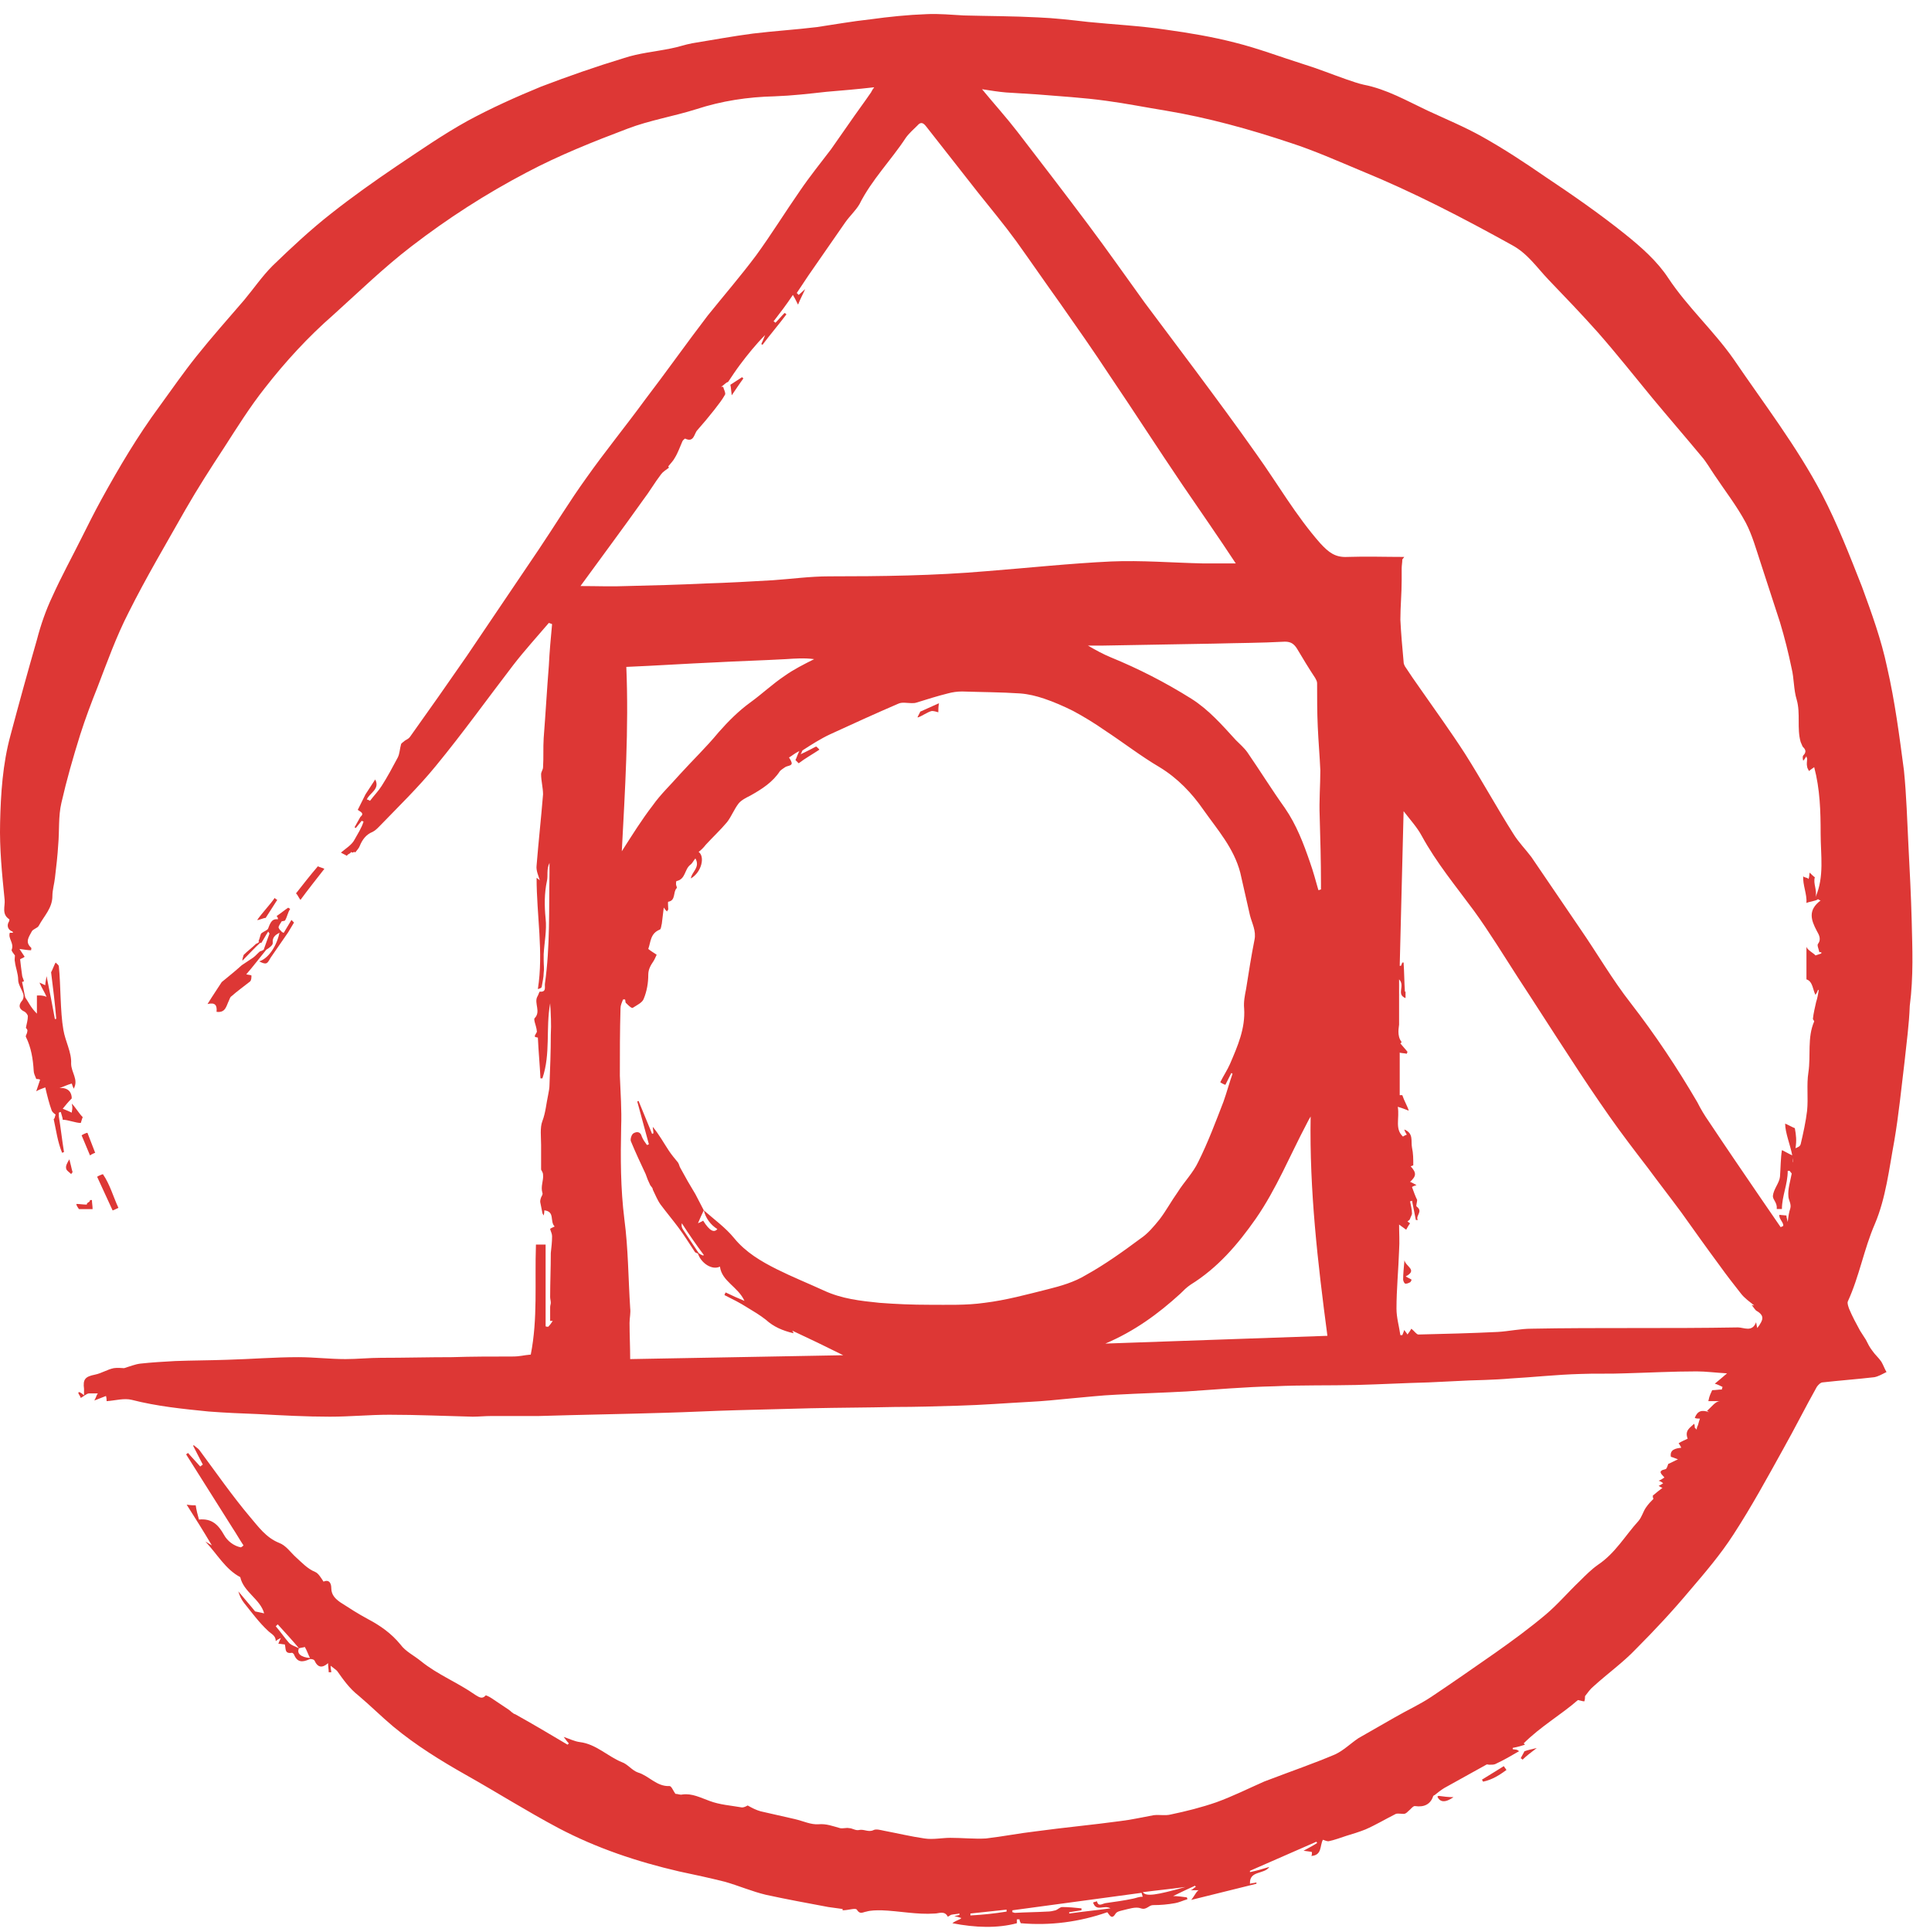
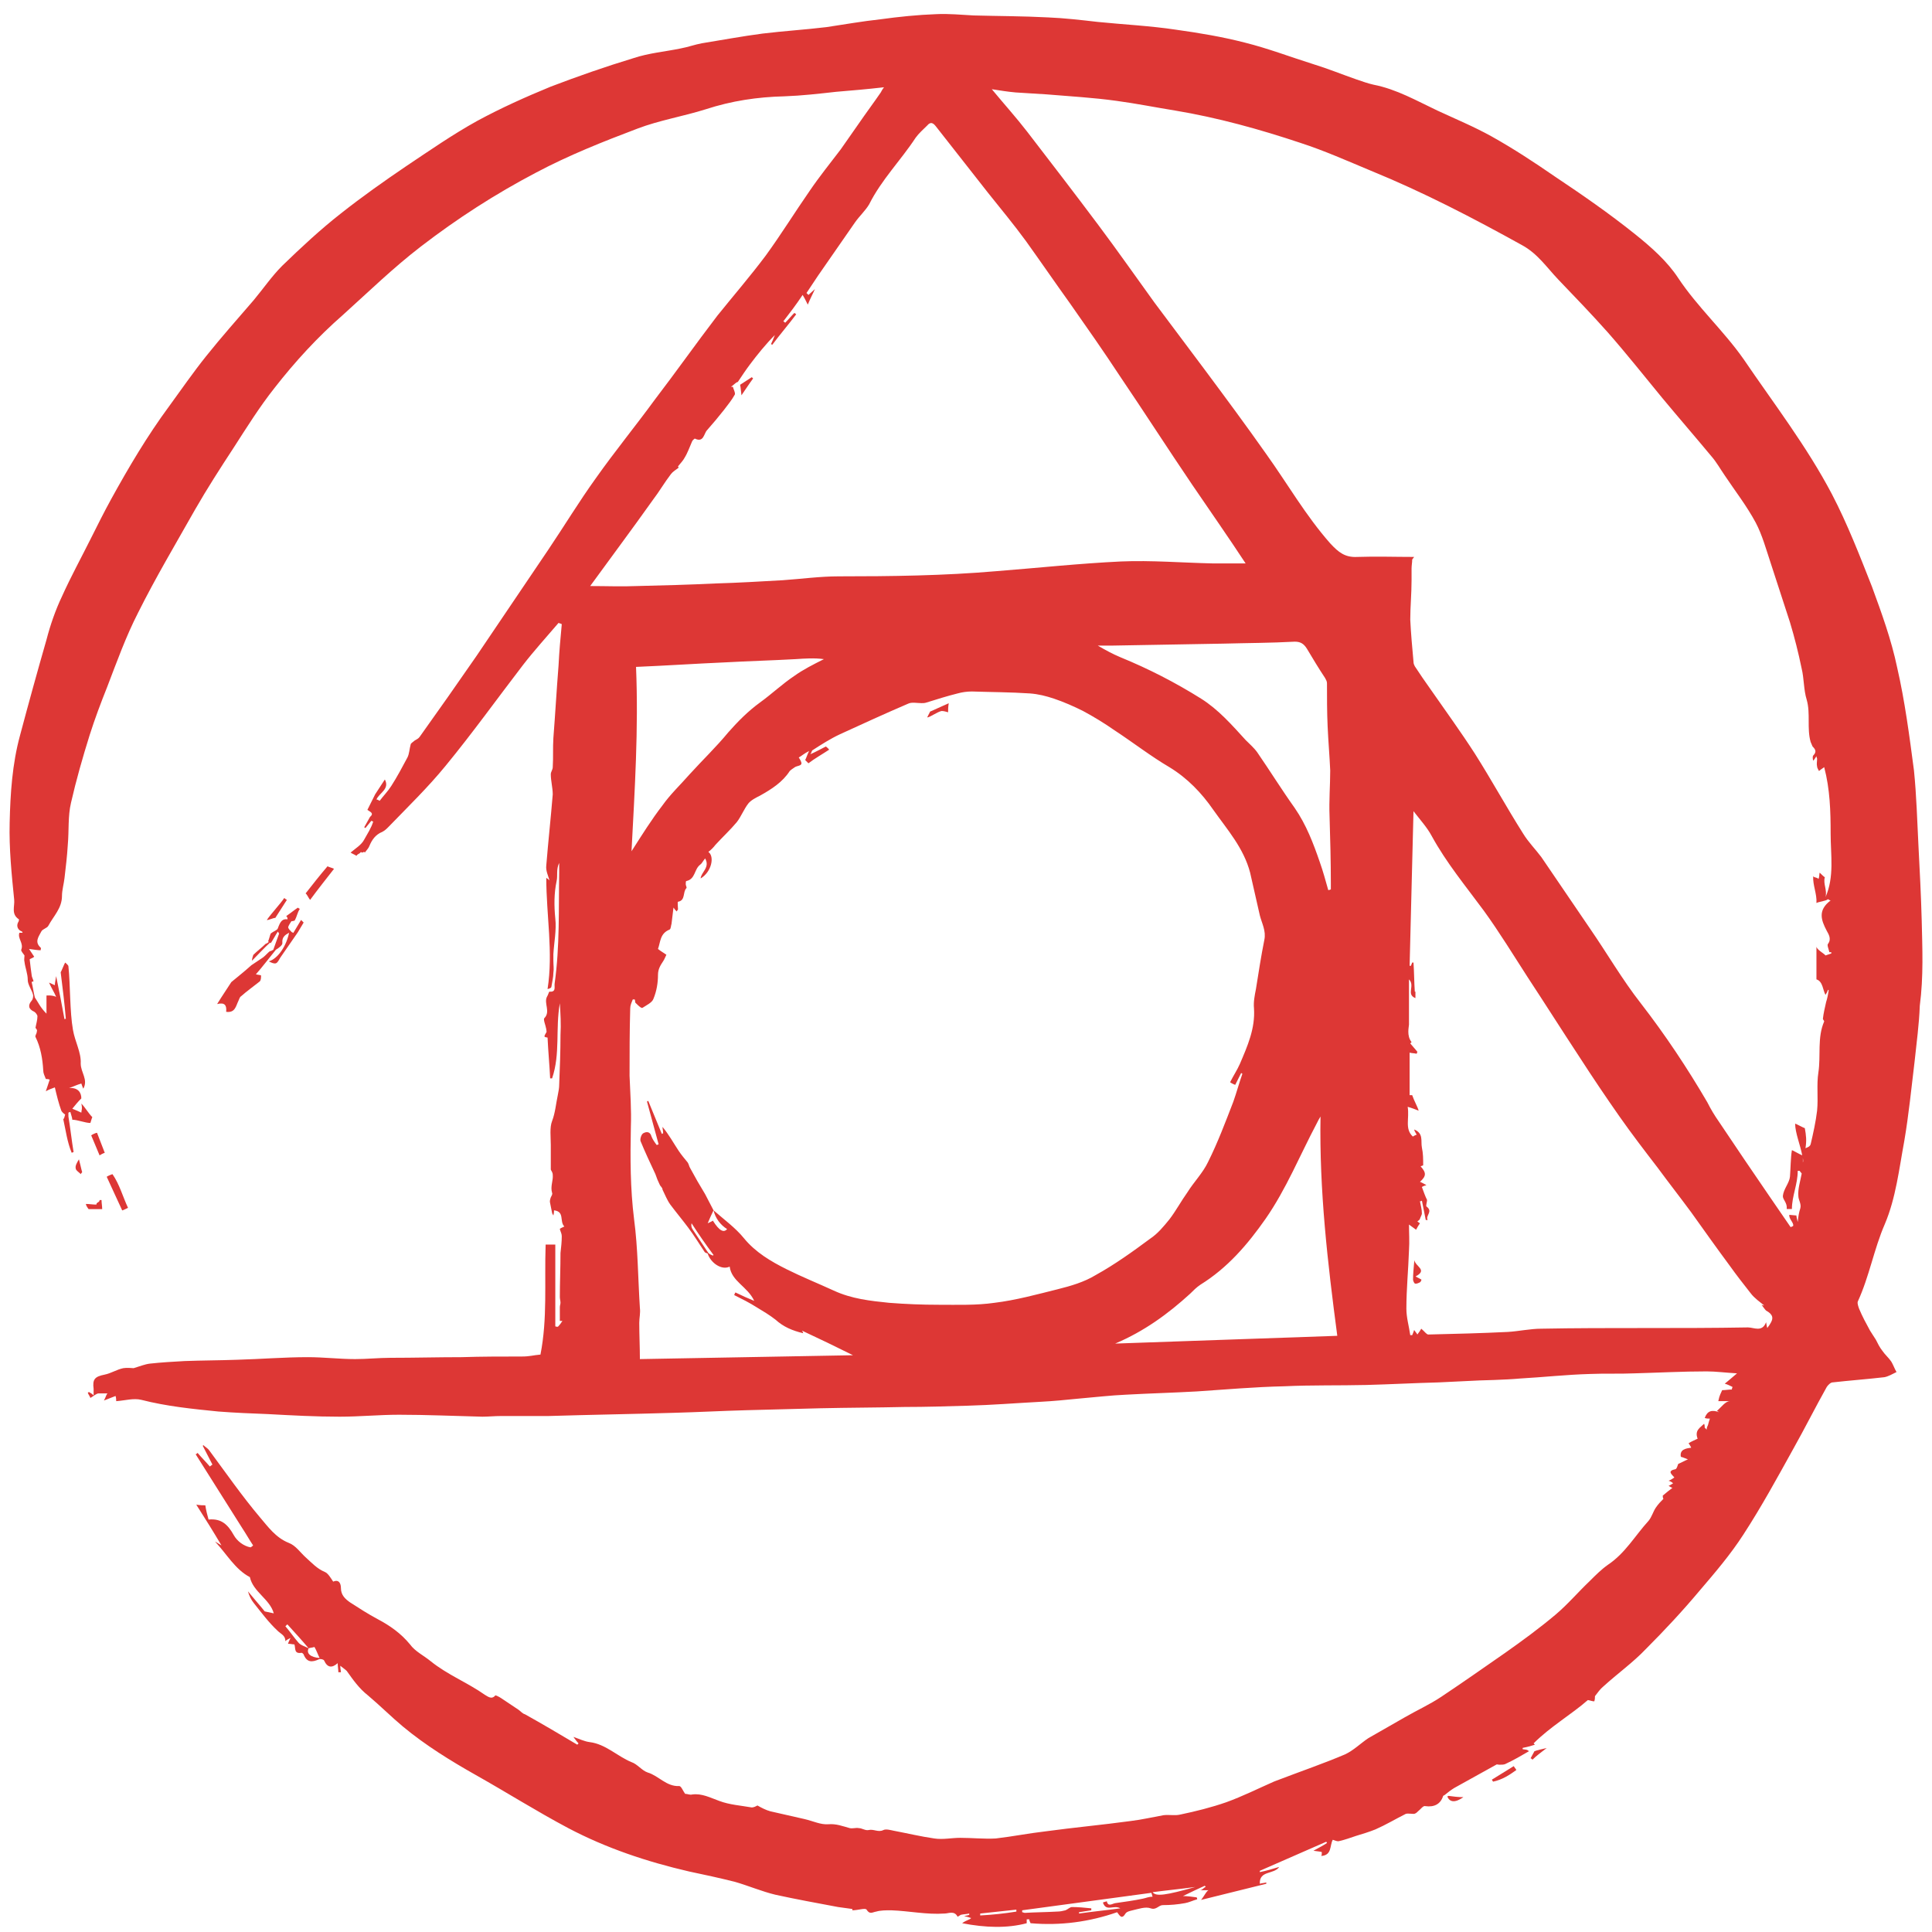
- <svg xmlns="http://www.w3.org/2000/svg" width="100" height="101" viewBox="0 0 100 101" fill="none">
+ <svg xmlns="http://www.w3.org/2000/svg" width="100" height="100" viewBox="0 0 100 101" fill="none">
  <path d="M99.962 48.121C99.928 46.836 99.86 45.517 99.793 44.232C99.725 42.913 99.691 41.594 99.557 40.276C99.32 38.483 99.084 36.657 98.679 34.898C98.375 33.444 97.869 32.057 97.362 30.671C96.721 29.047 96.08 27.39 95.269 25.835C93.953 23.332 92.231 21.1 90.644 18.766C89.598 17.278 88.248 16.061 87.235 14.539C86.661 13.66 85.817 12.915 84.973 12.239C83.623 11.157 82.205 10.176 80.787 9.23C79.707 8.485 78.627 7.775 77.479 7.133C76.567 6.625 75.588 6.219 74.643 5.78C73.563 5.272 72.517 4.664 71.302 4.427C70.998 4.359 70.727 4.258 70.424 4.157C69.647 3.886 68.904 3.582 68.128 3.345C66.947 2.973 65.799 2.533 64.584 2.229C63.402 1.924 62.187 1.721 60.972 1.552C59.621 1.349 58.237 1.282 56.887 1.146C56.009 1.045 55.132 0.944 54.287 0.91C53.005 0.842 51.688 0.842 50.405 0.808C49.764 0.775 49.089 0.707 48.447 0.74C47.469 0.775 46.49 0.876 45.51 1.011C44.566 1.113 43.62 1.282 42.709 1.417C41.595 1.552 40.481 1.62 39.367 1.755C38.32 1.891 37.24 2.093 36.194 2.262C35.822 2.33 35.451 2.466 35.08 2.533C34.269 2.702 33.425 2.77 32.615 3.04C31.163 3.48 29.712 3.987 28.294 4.528C26.978 5.069 25.695 5.644 24.446 6.321C23.163 7.031 21.948 7.876 20.732 8.689C19.585 9.466 18.437 10.278 17.323 11.157C16.243 12.002 15.23 12.949 14.251 13.896C13.711 14.437 13.272 15.08 12.765 15.689C11.922 16.669 11.078 17.616 10.267 18.631C9.592 19.477 8.984 20.356 8.344 21.235C7.195 22.791 6.217 24.448 5.305 26.105C4.934 26.781 4.596 27.458 4.258 28.134C3.752 29.149 3.212 30.13 2.74 31.178C2.402 31.888 2.132 32.666 1.93 33.444C1.452 35.108 0.991 36.776 0.546 38.449C0.14 39.937 0.039 41.493 0.005 43.015C-0.029 44.367 0.106 45.686 0.242 47.039C0.275 47.377 0.073 47.783 0.478 48.053C0.512 48.053 0.478 48.189 0.444 48.222C0.342 48.426 0.444 48.628 0.647 48.696C0.647 48.696 0.68 48.73 0.68 48.764H0.512C0.41 49.068 0.748 49.305 0.613 49.643C0.579 49.711 0.714 49.846 0.781 49.948C0.781 50.049 0.748 50.184 0.781 50.286C0.815 50.59 0.951 50.894 0.951 51.233C0.951 51.469 1.153 51.74 1.22 51.977C1.254 52.078 1.22 52.247 1.153 52.315C0.951 52.551 0.984 52.755 1.288 52.89C1.356 52.924 1.457 53.059 1.457 53.126C1.457 53.33 1.389 53.532 1.355 53.735C1.423 53.803 1.457 53.87 1.423 53.938C1.423 54.04 1.321 54.142 1.356 54.209C1.625 54.75 1.727 55.359 1.761 55.967C1.761 56.102 1.828 56.238 1.896 56.407C1.93 56.407 2.031 56.407 2.098 56.441L1.895 57.05C2.064 56.948 2.199 56.914 2.368 56.846C2.469 57.286 2.571 57.692 2.706 58.064C2.74 58.132 2.807 58.199 2.908 58.267C2.874 58.335 2.874 58.47 2.807 58.504C2.942 59.112 3.01 59.688 3.246 60.262C3.28 60.262 3.314 60.228 3.347 60.228C3.246 59.62 3.178 58.977 3.077 58.368V58.166C3.077 58.166 3.145 58.132 3.178 58.132C3.212 58.267 3.28 58.436 3.28 58.537C3.549 58.537 3.955 58.706 4.225 58.706C4.259 58.605 4.292 58.47 4.326 58.402C4.123 58.199 3.955 57.895 3.752 57.692C3.82 57.962 3.752 58.064 3.752 58.166C3.617 58.098 3.449 58.03 3.28 57.962C3.415 57.794 3.55 57.624 3.752 57.421C3.752 57.117 3.583 56.846 3.111 56.88C3.314 56.813 3.516 56.711 3.752 56.644C3.786 56.745 3.82 56.846 3.854 56.914C4.123 56.441 3.719 56.069 3.719 55.595C3.752 55.02 3.415 54.446 3.314 53.837C3.145 52.89 3.178 51.469 3.077 50.522C3.077 50.455 2.976 50.387 2.908 50.319C2.874 50.353 2.705 50.793 2.672 50.827C2.773 51.639 2.874 52.45 2.942 53.262C2.908 53.262 2.874 53.262 2.874 53.295C2.74 52.585 2.605 51.841 2.436 51.03C2.402 51.266 2.368 51.368 2.368 51.503C2.267 51.469 2.233 51.435 2.064 51.368C2.199 51.672 2.335 51.875 2.435 52.112C2.199 52.01 1.93 52.044 1.93 52.044V52.991C1.592 52.653 1.49 52.383 1.322 52.146C1.254 51.875 1.22 51.605 1.153 51.334L1.254 51.3C1.221 51.165 1.153 51.063 1.153 50.962C1.115 50.692 1.081 50.421 1.052 50.15C1.085 50.117 1.221 50.083 1.288 50.015L1.018 49.609C1.288 49.643 1.457 49.677 1.626 49.677C1.626 49.609 1.659 49.575 1.626 49.542C1.288 49.237 1.524 48.967 1.659 48.697C1.727 48.561 1.963 48.527 2.03 48.392C2.301 47.884 2.74 47.479 2.74 46.836C2.74 46.532 2.841 46.194 2.874 45.889C2.942 45.314 3.01 44.739 3.044 44.164C3.111 43.421 3.044 42.676 3.212 41.966C3.482 40.782 3.82 39.599 4.191 38.415C4.461 37.57 4.765 36.758 5.103 35.913C5.609 34.594 6.081 33.275 6.723 32.023C7.635 30.197 8.681 28.439 9.694 26.646C10.335 25.53 11.01 24.482 11.719 23.399C12.394 22.351 13.069 21.269 13.846 20.288C14.926 18.902 16.108 17.616 17.424 16.466C18.774 15.249 20.057 13.998 21.509 12.882C23.399 11.428 25.391 10.142 27.518 9.026C29.239 8.113 31.028 7.403 32.818 6.726C33.965 6.287 35.214 6.085 36.396 5.712C37.746 5.272 39.097 5.069 40.514 5.035C41.426 5.002 42.303 4.9 43.215 4.799C44.025 4.731 44.835 4.664 45.713 4.562C45.647 4.646 45.591 4.737 45.544 4.833C45.173 5.374 44.768 5.915 44.397 6.456C44.093 6.896 43.755 7.369 43.451 7.809C42.911 8.519 42.337 9.229 41.831 9.973C41.055 11.089 40.346 12.239 39.535 13.355C38.725 14.437 37.847 15.452 37.004 16.5C35.89 17.955 34.843 19.442 33.729 20.897C32.716 22.284 31.636 23.602 30.657 24.989C29.78 26.206 29.003 27.491 28.159 28.743C26.91 30.603 25.661 32.429 24.412 34.289C23.433 35.706 22.443 37.115 21.441 38.517C21.374 38.618 21.273 38.652 21.171 38.719C21.104 38.787 20.968 38.855 20.968 38.923C20.901 39.159 20.901 39.396 20.8 39.599C20.53 40.106 20.26 40.613 19.956 41.087C19.787 41.357 19.551 41.594 19.348 41.864C19.281 41.831 19.247 41.797 19.18 41.797C19.315 41.459 19.889 41.256 19.619 40.749C19.45 41.019 19.281 41.256 19.112 41.526L18.707 42.338C18.842 42.44 19.078 42.507 18.842 42.71C18.741 42.879 18.639 43.082 18.538 43.251C18.572 43.251 18.572 43.285 18.606 43.285C18.707 43.15 18.808 43.048 18.91 42.913C18.943 42.913 18.977 42.947 19.011 42.947C18.909 43.285 18.707 43.59 18.538 43.894C18.403 44.164 18.066 44.367 17.829 44.57C17.863 44.604 18.099 44.706 18.133 44.739C18.234 44.604 18.268 44.672 18.369 44.536C18.437 44.638 18.538 44.469 18.572 44.57C18.673 44.435 18.774 44.333 18.808 44.232C18.943 43.894 19.146 43.623 19.483 43.489C19.619 43.42 19.72 43.319 19.821 43.217C20.834 42.169 21.88 41.155 22.792 40.038C24.21 38.313 25.492 36.521 26.842 34.763C27.417 34.019 28.092 33.275 28.699 32.564C28.767 32.598 28.834 32.598 28.868 32.632C28.801 33.342 28.733 34.086 28.699 34.797C28.598 36.048 28.53 37.299 28.429 38.585C28.396 39.092 28.429 39.599 28.396 40.106C28.396 40.241 28.294 40.343 28.294 40.478C28.294 40.816 28.396 41.188 28.396 41.527C28.294 42.778 28.159 43.995 28.058 45.246C28.024 45.517 28.159 45.788 28.227 46.024C28.193 45.991 28.159 45.957 28.058 45.889C28.058 47.851 28.429 49.779 28.125 51.706C28.26 51.672 28.328 51.639 28.328 51.571C28.362 51.334 28.429 51.097 28.429 50.861C28.463 50.658 28.429 50.455 28.429 50.218V49.88C28.463 49.271 28.598 48.628 28.53 48.02C28.463 47.343 28.463 46.701 28.598 46.058C28.666 45.788 28.564 45.45 28.733 45.111V45.619C28.699 47.546 28.767 49.474 28.497 51.402C28.463 51.571 28.598 51.875 28.227 51.841C28.193 51.841 28.159 52.01 28.092 52.112C27.923 52.45 28.294 52.89 27.956 53.228C27.889 53.295 28.024 53.6 28.058 53.803C28.058 53.87 28.092 53.938 28.058 53.972C27.923 54.209 27.923 54.209 28.125 54.242C28.159 54.986 28.227 55.663 28.26 56.373H28.362C28.801 55.088 28.53 53.769 28.767 52.45C28.801 52.991 28.834 53.532 28.801 54.107C28.801 54.986 28.767 55.832 28.733 56.711C28.733 56.88 28.699 57.05 28.666 57.219C28.564 57.692 28.53 58.166 28.362 58.605C28.227 58.943 28.294 59.451 28.294 59.857V61.141C28.294 61.175 28.396 61.277 28.396 61.412C28.429 61.717 28.26 62.021 28.362 62.359C28.396 62.427 28.328 62.528 28.294 62.596C28.26 62.698 28.227 62.799 28.26 62.9L28.362 63.408C28.362 63.441 28.396 63.475 28.429 63.543C28.463 63.408 28.463 63.306 28.463 63.273C29.037 63.34 28.733 63.847 29.003 64.118C28.868 64.185 28.767 64.22 28.767 64.253C28.801 64.388 28.868 64.49 28.868 64.625C28.868 64.929 28.834 65.2 28.801 65.504C28.801 66.282 28.767 67.06 28.767 67.804C28.767 67.906 28.801 68.007 28.801 68.108C28.801 68.176 28.767 68.244 28.767 68.345V69.055H28.902C28.834 69.157 28.767 69.258 28.666 69.359C28.632 69.359 28.53 69.359 28.53 69.326V65.064H28.024C27.956 67.094 28.125 68.92 27.754 70.814C27.349 70.848 27.214 70.915 26.775 70.915C25.728 70.915 24.682 70.915 23.636 70.949C22.387 70.949 21.171 70.983 19.922 70.983C19.315 70.983 18.673 71.05 18.066 71.05C17.255 71.05 16.412 70.949 15.601 70.949C14.352 70.949 13.137 71.051 11.888 71.085C10.976 71.118 10.065 71.118 9.154 71.152C8.546 71.186 7.938 71.22 7.331 71.287C7.061 71.321 6.824 71.423 6.487 71.524C6.385 71.524 6.149 71.49 5.947 71.524C5.609 71.592 5.305 71.795 4.968 71.862C4.461 71.964 4.326 72.099 4.394 72.606V72.945C4.323 72.877 4.244 72.82 4.157 72.775C4.124 72.775 4.09 72.809 4.09 72.809C4.124 72.911 4.191 72.978 4.225 73.08C4.36 73.012 4.529 72.843 4.664 72.843H5.137C5.069 72.843 5.035 73.046 4.933 73.215C5.137 73.138 5.34 73.06 5.542 72.978C5.575 73.08 5.575 73.215 5.575 73.249C6.048 73.215 6.487 73.08 6.892 73.181C8.208 73.519 9.559 73.655 10.909 73.79C11.787 73.858 12.631 73.891 13.508 73.925C14.757 73.993 16.006 74.061 17.255 74.061C18.302 74.061 19.315 73.959 20.361 73.959C21.813 73.959 23.264 74.026 24.716 74.061C25.02 74.061 25.357 74.026 25.695 74.026H28.159C30.353 73.959 32.547 73.925 34.742 73.858C35.991 73.824 37.273 73.756 38.523 73.722L42.371 73.621C43.856 73.587 45.342 73.587 46.793 73.553C47.907 73.553 48.988 73.519 50.101 73.486C51.351 73.452 52.633 73.35 53.882 73.283C54.558 73.249 55.233 73.181 55.908 73.114C56.718 73.046 57.562 72.945 58.372 72.91C59.587 72.843 60.837 72.809 62.052 72.741C63.571 72.64 65.09 72.505 66.643 72.471C68.061 72.403 69.512 72.437 70.93 72.403C72.179 72.37 73.428 72.302 74.711 72.268L76.838 72.166C76.838 72.166 78.255 72.133 78.964 72.065C80.179 71.997 81.395 71.862 82.61 71.828C83.387 71.795 84.163 71.828 84.939 71.795C86.189 71.761 87.471 71.693 88.72 71.693C89.193 71.693 89.7 71.761 90.307 71.795C90.037 72.031 89.868 72.166 89.666 72.336C89.801 72.37 89.935 72.437 90.071 72.505C90.071 72.539 90.037 72.572 90.037 72.64C89.868 72.64 89.7 72.674 89.53 72.674C89.463 72.843 89.396 72.91 89.328 73.249H89.936C89.7 73.249 89.497 73.553 89.26 73.756C89.294 73.79 89.328 73.79 89.362 73.824C88.99 73.688 88.754 73.756 88.619 74.128C88.72 74.162 88.788 74.162 88.889 74.162C88.855 74.264 88.822 74.365 88.788 74.5C88.754 74.568 88.72 74.635 88.72 74.737L88.619 74.635C88.619 74.568 88.619 74.5 88.585 74.432C88.382 74.636 88.079 74.771 88.248 75.21C88.113 75.278 87.944 75.346 87.775 75.447C87.809 75.515 87.876 75.582 87.91 75.684C87.607 75.718 87.303 75.786 87.37 76.157C87.505 76.191 87.64 76.259 87.741 76.292C87.573 76.36 87.404 76.461 87.235 76.529C87.201 76.597 87.168 76.766 87.1 76.8C86.627 76.902 86.898 77.07 87.032 77.239C86.931 77.307 86.83 77.375 86.729 77.409C86.83 77.442 86.898 77.476 86.965 77.544C86.864 77.612 86.796 77.646 86.729 77.679C86.796 77.713 86.898 77.781 86.931 77.781C86.796 77.882 86.627 78.017 86.425 78.186C86.425 78.254 86.425 78.288 86.459 78.356C86.324 78.491 86.189 78.626 86.053 78.829C85.919 79.032 85.851 79.302 85.682 79.505C84.973 80.283 84.467 81.196 83.555 81.805C83.218 82.042 82.914 82.346 82.61 82.65C82.003 83.226 81.462 83.868 80.821 84.409C79.977 85.119 79.1 85.762 78.188 86.405C77.074 87.182 75.96 87.96 74.846 88.704C74.238 89.11 73.563 89.414 72.922 89.786C72.28 90.158 71.673 90.497 71.031 90.868C70.626 91.139 70.255 91.511 69.816 91.714C68.702 92.188 67.521 92.594 66.373 93.033C66.271 93.067 66.204 93.101 66.103 93.135C65.259 93.507 64.449 93.912 63.605 94.217C62.828 94.487 62.018 94.69 61.208 94.859C60.938 94.927 60.633 94.859 60.33 94.893C59.756 94.995 59.182 95.13 58.608 95.198C57.123 95.401 55.638 95.536 54.153 95.739C53.275 95.84 52.431 96.009 51.553 96.111C50.946 96.144 50.304 96.077 49.696 96.077C49.258 96.077 48.785 96.179 48.346 96.111C47.637 96.009 46.928 95.84 46.219 95.705C46.051 95.671 45.814 95.603 45.679 95.671C45.409 95.806 45.173 95.603 44.903 95.671C44.734 95.705 44.566 95.57 44.396 95.57C44.262 95.536 44.093 95.603 43.924 95.57C43.553 95.468 43.215 95.333 42.81 95.367C42.405 95.401 42 95.198 41.561 95.097C40.953 94.961 40.38 94.825 39.772 94.69C39.535 94.623 39.333 94.521 39.097 94.386C39.029 94.419 38.928 94.488 38.793 94.488C38.219 94.386 37.645 94.352 37.105 94.149C36.632 93.98 36.194 93.743 35.687 93.811C35.552 93.845 35.451 93.777 35.316 93.777C35.214 93.642 35.113 93.371 35.012 93.371C34.336 93.405 33.931 92.83 33.358 92.661C33.054 92.559 32.818 92.221 32.514 92.12C31.771 91.816 31.163 91.173 30.32 91.072C30.049 91.038 29.78 90.903 29.476 90.801C29.577 90.936 29.644 91.038 29.745 91.139L29.678 91.207C28.767 90.666 27.855 90.125 26.944 89.618C26.809 89.583 26.708 89.448 26.606 89.381L25.695 88.772C25.593 88.704 25.391 88.603 25.391 88.636C25.189 88.874 24.986 88.67 24.851 88.603C23.939 87.96 22.893 87.554 22.015 86.844C21.644 86.54 21.205 86.337 20.935 85.965C20.462 85.39 19.888 84.984 19.247 84.646C18.741 84.376 18.268 84.071 17.796 83.766C17.559 83.597 17.323 83.395 17.323 83.023C17.323 82.786 17.221 82.549 16.918 82.684C16.783 82.481 16.648 82.245 16.479 82.177C16.074 82.008 15.803 81.704 15.5 81.433C15.196 81.163 14.96 80.79 14.588 80.655C13.914 80.385 13.508 79.81 13.103 79.337C12.158 78.22 11.314 77.003 10.436 75.819C10.369 75.718 10.234 75.65 10.133 75.549L10.099 75.582C10.267 75.921 10.436 76.225 10.605 76.563C10.571 76.597 10.504 76.631 10.47 76.665C10.267 76.428 10.031 76.191 9.829 75.954C9.795 75.988 9.761 76.022 9.727 76.022L12.158 79.877C12.36 80.182 12.529 80.486 12.732 80.79C12.694 80.832 12.648 80.867 12.597 80.892C12.226 80.824 11.888 80.554 11.719 80.249C11.415 79.708 11.078 79.37 10.403 79.438C10.335 79.201 10.267 78.93 10.234 78.694C10.099 78.694 9.998 78.694 9.761 78.66C10.234 79.404 10.639 80.046 11.078 80.79C10.909 80.689 10.808 80.621 10.74 80.588C11.348 81.23 11.787 82.042 12.563 82.448C12.732 83.225 13.61 83.597 13.812 84.342C13.643 84.308 13.508 84.274 13.339 84.24C13.069 83.902 12.765 83.564 12.462 83.192C12.529 83.428 12.631 83.631 12.765 83.801C13.171 84.308 13.542 84.815 14.015 85.255C14.183 85.424 14.42 85.492 14.42 85.796C14.487 85.728 14.555 85.694 14.689 85.626C14.622 85.762 14.588 85.83 14.555 85.931C14.69 85.931 14.791 85.965 14.892 85.965C14.96 86.168 14.858 86.472 15.264 86.404C15.297 86.404 15.331 86.438 15.365 86.472C15.534 86.912 15.804 86.912 16.175 86.743C16.243 86.709 16.412 86.743 16.445 86.81C16.614 87.182 16.85 87.216 17.154 86.946C17.154 87.115 17.188 87.284 17.188 87.419H17.323C17.323 87.352 17.289 87.25 17.289 87.081C17.458 87.216 17.559 87.284 17.627 87.352C17.964 87.825 18.268 88.264 18.741 88.636C19.382 89.177 19.956 89.752 20.564 90.26C21.745 91.241 23.062 92.053 24.378 92.796C25.999 93.709 27.551 94.69 29.206 95.569C31.197 96.618 33.324 97.328 35.518 97.835C36.328 98.004 37.105 98.174 37.915 98.376C38.624 98.58 39.333 98.884 40.042 99.053C41.122 99.29 42.236 99.492 43.316 99.695C43.553 99.729 43.789 99.763 44.059 99.797V99.865C44.363 99.865 44.734 99.729 44.802 99.831C44.971 100.101 45.105 99.966 45.308 99.932C45.544 99.865 45.814 99.865 46.084 99.865C47.03 99.898 47.941 100.101 48.886 100.034C49.089 100.034 49.393 99.865 49.562 100.203C49.629 100.169 49.663 100.135 49.73 100.101C49.865 100.067 50.034 100.067 50.169 100.034V100.101C50.101 100.135 50.034 100.135 49.899 100.169C50.068 100.203 50.169 100.236 50.27 100.271C50.203 100.338 50.169 100.338 50.101 100.372C50.034 100.405 49.933 100.439 49.798 100.541C51.013 100.778 52.161 100.812 53.174 100.541V100.338H53.309C53.309 100.405 53.343 100.473 53.376 100.541C54.929 100.676 56.448 100.473 57.9 99.966C58.035 100.135 58.136 100.372 58.339 100.034C58.406 99.932 58.575 99.898 58.71 99.865C59.014 99.797 59.385 99.661 59.655 99.763C59.959 99.865 60.06 99.594 60.296 99.594C60.681 99.595 61.065 99.561 61.444 99.492C61.647 99.459 61.849 99.357 62.085 99.29C62.085 99.256 62.085 99.222 62.052 99.188C61.816 99.154 61.546 99.121 61.343 99.121C61.748 98.918 62.119 98.749 62.49 98.579C62.49 98.613 62.525 98.613 62.525 98.647C62.423 98.681 62.356 98.816 62.221 98.816H62.693C62.592 98.816 62.457 99.121 62.288 99.323C63.503 99.019 64.618 98.749 65.698 98.478V98.41C65.563 98.444 65.461 98.444 65.36 98.478C65.326 97.768 66.102 98.004 66.373 97.599C66.035 97.701 65.697 97.801 65.36 97.869V97.801C66.508 97.294 67.689 96.787 68.837 96.279C68.837 96.314 68.871 96.314 68.871 96.347C68.668 96.483 68.466 96.584 68.162 96.753C68.364 96.787 68.499 96.787 68.601 96.821C68.601 96.922 68.601 96.99 68.567 97.024C69.141 96.99 69.006 96.483 69.174 96.178C69.276 96.212 69.411 96.28 69.512 96.246C69.816 96.178 70.086 96.077 70.39 95.976C70.728 95.874 71.065 95.772 71.403 95.637C71.943 95.4 72.449 95.096 72.989 94.825C73.091 94.792 73.259 94.825 73.394 94.825C73.496 94.825 73.563 94.758 73.631 94.69C73.766 94.588 73.9 94.386 74.002 94.419C74.475 94.487 74.812 94.318 74.947 93.879C74.981 93.879 74.981 93.845 75.015 93.845C75.183 93.71 75.352 93.575 75.521 93.473C76.264 93.067 76.973 92.661 77.716 92.255C77.749 92.221 77.817 92.255 77.884 92.255C77.986 92.255 78.121 92.255 78.188 92.221C78.627 92.018 79.031 91.782 79.437 91.545C79.335 91.511 79.437 91.477 79.1 91.443V91.376C79.437 91.308 79.538 91.274 79.741 91.207L79.673 91.139C80.551 90.26 81.665 89.617 82.509 88.874C82.678 88.907 82.745 88.941 82.846 88.941C82.88 88.839 82.88 88.738 82.88 88.671C83.015 88.501 83.15 88.298 83.319 88.163C84.061 87.487 84.872 86.912 85.547 86.201C86.526 85.221 87.471 84.206 88.349 83.158C89.159 82.211 89.969 81.264 90.644 80.216C91.59 78.761 92.4 77.273 93.244 75.751C93.852 74.669 94.392 73.587 94.999 72.505C95.067 72.403 95.202 72.268 95.303 72.268C96.214 72.166 97.126 72.099 98.004 71.997C98.206 71.964 98.442 71.828 98.645 71.727C98.544 71.558 98.476 71.355 98.375 71.186C98.24 70.983 98.037 70.814 97.902 70.611C97.767 70.442 97.666 70.239 97.565 70.036C97.463 69.867 97.362 69.732 97.261 69.562C97.058 69.191 96.856 68.819 96.687 68.413C96.653 68.311 96.586 68.142 96.62 68.041C97.227 66.722 97.463 65.302 98.037 63.983C98.611 62.63 98.78 61.108 99.05 59.654C99.287 58.267 99.421 56.88 99.59 55.494C99.692 54.513 99.826 53.566 99.861 52.585C100.063 51.03 99.995 49.576 99.962 48.121ZM15.094 85.863C14.859 85.593 14.656 85.288 14.42 85.018L14.521 84.916C14.892 85.323 15.264 85.728 15.635 86.168C15.433 86.066 15.196 85.999 15.095 85.863H15.094ZM15.635 86.168C15.736 86.134 15.838 86.134 15.939 86.1C16.04 86.269 16.108 86.472 16.208 86.675C15.736 86.641 15.5 86.438 15.635 86.168ZM50.743 100.135V100.034C51.384 99.966 51.992 99.898 52.633 99.831V99.933C52.007 100.034 51.376 100.101 50.743 100.135ZM59.25 99.256C58.777 99.357 58.271 99.425 57.798 99.492C57.63 99.526 57.427 99.696 57.36 99.391C57.292 99.425 57.224 99.425 57.157 99.459C57.326 99.966 57.731 99.561 58.068 99.763C57.326 99.865 56.617 99.932 55.908 100.034V99.966C56.11 99.932 56.347 99.898 56.55 99.865V99.763C56.212 99.729 55.874 99.695 55.537 99.695C55.435 99.695 55.3 99.831 55.199 99.865C55.064 99.898 54.929 99.932 54.76 99.932C54.186 99.966 53.612 99.966 53.072 100C53.039 100 52.971 99.966 52.937 99.966V99.865C55.199 99.56 57.427 99.256 59.689 98.952C59.722 99.019 59.722 99.087 59.756 99.154C59.554 99.154 59.419 99.222 59.25 99.256V99.256ZM59.756 98.918C60.533 98.816 61.242 98.749 61.984 98.647C60.431 99.087 59.925 99.154 59.756 98.918ZM30.353 30.637C31.434 29.149 32.547 27.661 33.628 26.139C33.965 25.7 34.235 25.226 34.573 24.787C34.675 24.651 34.809 24.583 34.978 24.448L34.944 24.381C35.08 24.211 35.214 24.076 35.282 23.941C35.451 23.671 35.552 23.366 35.687 23.061C35.721 22.994 35.822 22.927 35.822 22.927C36.295 23.163 36.295 22.656 36.464 22.487C36.766 22.146 37.059 21.796 37.341 21.438C37.544 21.168 37.746 20.931 37.915 20.627C37.949 20.525 37.847 20.357 37.813 20.221H37.713C37.814 20.153 37.915 20.052 38.016 19.984C38.05 19.984 38.05 19.984 38.084 19.95C38.287 19.646 38.489 19.341 38.692 19.071C39.097 18.53 39.535 17.989 40.008 17.515C39.941 17.684 39.873 17.854 39.806 17.989C39.839 17.989 39.839 18.023 39.873 18.023C40.278 17.482 40.717 16.974 41.122 16.433C41.088 16.399 41.055 16.365 41.021 16.365C40.852 16.534 40.717 16.703 40.548 16.872C40.514 16.839 40.481 16.805 40.446 16.805C40.785 16.365 41.122 15.926 41.46 15.418C41.527 15.52 41.595 15.655 41.729 15.926C41.865 15.587 42 15.351 42.101 15.114C41.999 15.216 41.865 15.317 41.764 15.418L41.662 15.317L42.27 14.404C42.911 13.491 43.553 12.544 44.194 11.631C44.43 11.293 44.734 11.022 44.936 10.684C45.578 9.399 46.591 8.384 47.367 7.2C47.536 6.964 47.772 6.761 47.975 6.558C48.144 6.355 48.279 6.423 48.414 6.592C49.325 7.741 50.237 8.925 51.148 10.075C51.823 10.921 52.498 11.732 53.14 12.611C53.916 13.694 54.659 14.776 55.435 15.858C56.313 17.109 57.191 18.361 58.035 19.646C59.318 21.54 60.533 23.434 61.816 25.327C62.761 26.714 63.706 28.067 64.618 29.454H62.896C61.309 29.42 59.689 29.284 58.102 29.352C55.942 29.454 53.748 29.69 51.587 29.859C48.852 30.096 46.084 30.13 43.35 30.13C42.371 30.13 41.392 30.265 40.413 30.333C39.231 30.4 38.084 30.468 36.902 30.502C35.518 30.569 34.168 30.604 32.784 30.637C32.008 30.671 31.197 30.637 30.353 30.637ZM69.073 46.194V46.498C69.04 46.498 69.006 46.532 68.938 46.532C68.803 46.059 68.668 45.551 68.499 45.078C68.162 44.097 67.79 43.116 67.183 42.237C66.507 41.29 65.9 40.309 65.225 39.329C65.056 39.092 64.82 38.889 64.618 38.686C63.908 37.908 63.2 37.096 62.288 36.522C60.938 35.677 59.554 34.966 58.068 34.357C57.663 34.188 57.292 33.985 56.887 33.749H57.697L63.47 33.647C64.719 33.613 65.934 33.613 67.183 33.545C67.487 33.545 67.656 33.647 67.825 33.918C68.128 34.425 68.432 34.932 68.769 35.44C68.803 35.507 68.871 35.609 68.871 35.71C68.871 36.454 68.871 37.232 68.905 37.976C68.939 38.754 69.006 39.498 69.04 40.276C69.04 41.053 68.972 41.865 69.006 42.676C69.04 43.827 69.073 45.01 69.073 46.194ZM32.75 34.864C34.337 34.797 35.855 34.695 37.408 34.627C38.623 34.56 39.873 34.526 41.088 34.458C41.594 34.424 42.067 34.391 42.573 34.458C42.033 34.729 41.493 34.999 41.021 35.338C40.413 35.743 39.839 36.285 39.231 36.724C38.624 37.164 38.084 37.705 37.577 38.28C36.936 39.058 36.227 39.734 35.552 40.478C35.079 41.019 34.539 41.527 34.134 42.101C33.56 42.846 33.054 43.657 32.514 44.502C32.682 41.29 32.885 38.111 32.75 34.864ZM54.794 67.398C53.713 67.668 52.599 67.973 51.485 68.108C50.54 68.244 49.561 68.21 48.582 68.21C47.705 68.21 46.86 68.176 45.983 68.108C45.004 68.007 44.025 67.905 43.08 67.466C42.269 67.094 41.426 66.755 40.615 66.35C39.805 65.944 38.994 65.47 38.387 64.726C37.948 64.185 37.34 63.746 36.801 63.272C36.899 63.68 37.154 64.032 37.51 64.253C37.341 64.456 37.105 64.355 36.767 63.813C36.666 63.881 36.564 63.915 36.497 63.948C36.598 63.712 36.7 63.475 36.801 63.272C36.666 63.002 36.497 62.697 36.362 62.427C36.09 61.983 35.831 61.532 35.585 61.074C35.518 60.972 35.518 60.871 35.45 60.77C35.282 60.566 35.113 60.364 34.978 60.161C34.708 59.755 34.471 59.315 34.134 58.91C34.134 59.011 34.167 59.112 34.167 59.248C34.134 59.248 34.1 59.281 34.1 59.281L33.391 57.557C33.357 57.557 33.357 57.557 33.324 57.591L33.931 59.823C33.898 59.823 33.864 59.857 33.83 59.857C33.728 59.721 33.628 59.586 33.56 59.417C33.492 59.147 33.29 59.147 33.121 59.248C33.019 59.315 32.952 59.552 32.986 59.654C33.222 60.229 33.492 60.803 33.762 61.379C33.83 61.581 33.898 61.75 33.999 61.954C34.033 62.021 34.134 62.088 34.134 62.19C34.269 62.461 34.37 62.731 34.539 62.968C34.843 63.374 35.18 63.779 35.484 64.185C35.788 64.591 36.058 65.031 36.328 65.437C36.362 65.504 36.463 65.504 36.497 65.538C36.666 66.045 37.24 66.417 37.645 66.215C37.746 66.992 38.59 67.263 38.928 68.007C38.596 67.872 38.27 67.725 37.948 67.567C37.915 67.601 37.915 67.635 37.881 67.703C38.286 67.905 38.691 68.108 39.062 68.345C39.4 68.548 39.738 68.751 40.041 68.988C40.447 69.359 40.919 69.563 41.493 69.698C41.459 69.596 41.426 69.562 41.426 69.562C42.32 69.979 43.209 70.407 44.093 70.848C40.581 70.915 36.835 70.983 32.952 71.05C32.952 70.408 32.919 69.799 32.919 69.157C32.919 68.887 32.986 68.65 32.952 68.379C32.851 66.823 32.851 65.268 32.649 63.746C32.446 62.122 32.446 60.533 32.48 58.91C32.514 58.03 32.446 57.117 32.412 56.238C32.412 55.054 32.412 53.904 32.446 52.721C32.446 52.551 32.514 52.416 32.581 52.247H32.682C32.716 52.315 32.682 52.416 32.75 52.451C32.851 52.551 33.019 52.721 33.087 52.687C33.29 52.551 33.594 52.416 33.661 52.213C33.83 51.808 33.898 51.368 33.898 50.962C33.898 50.658 34.033 50.455 34.167 50.252C34.235 50.15 34.269 50.049 34.337 49.913C34.201 49.812 34.066 49.745 33.898 49.609C34.033 49.238 33.999 48.797 34.505 48.595C34.573 48.561 34.573 48.392 34.606 48.29C34.64 48.02 34.674 47.715 34.708 47.445C34.775 47.547 34.809 47.58 34.876 47.648C34.91 47.58 34.944 47.546 34.944 47.546C34.944 47.411 34.91 47.141 34.944 47.141C35.349 47.073 35.18 46.633 35.383 46.43C35.417 46.397 35.349 46.295 35.349 46.227C35.349 46.16 35.349 46.058 35.383 46.058C35.855 45.957 35.788 45.45 36.092 45.213C36.193 45.145 36.227 45.044 36.362 44.875C36.632 45.348 36.159 45.585 36.126 45.923C36.7 45.585 36.868 44.773 36.531 44.536C36.666 44.435 36.8 44.3 36.902 44.165C37.273 43.759 37.678 43.386 38.016 42.981C38.252 42.676 38.387 42.304 38.624 42C38.759 41.831 39.029 41.695 39.231 41.594C39.839 41.256 40.413 40.884 40.784 40.309C40.852 40.241 40.953 40.173 41.054 40.106C41.155 40.038 41.358 40.038 41.392 39.937C41.426 39.87 41.324 39.7 41.257 39.599C41.392 39.531 41.527 39.396 41.797 39.261C41.695 39.464 41.662 39.599 41.594 39.734L41.763 39.903C42.067 39.666 42.54 39.396 42.843 39.193C42.843 39.159 42.675 39.024 42.675 39.024C42.472 39.126 42.168 39.295 41.864 39.43C41.932 39.328 41.932 39.261 41.965 39.227C42.438 38.922 42.911 38.618 43.417 38.382C44.599 37.84 45.78 37.299 46.962 36.792C47.164 36.69 47.434 36.758 47.671 36.758C47.772 36.758 47.839 36.758 47.941 36.724C48.481 36.555 49.021 36.386 49.561 36.251C49.803 36.184 50.053 36.15 50.303 36.149C51.317 36.183 52.329 36.183 53.342 36.251C53.781 36.284 54.186 36.386 54.591 36.521C55.097 36.69 55.637 36.927 56.11 37.164C56.681 37.47 57.233 37.808 57.764 38.178C58.743 38.821 59.655 39.531 60.633 40.106C61.579 40.681 62.321 41.459 62.929 42.338C63.671 43.387 64.516 44.334 64.853 45.619L65.36 47.851C65.461 48.257 65.697 48.662 65.596 49.136C65.427 49.981 65.292 50.861 65.157 51.706C65.09 52.044 65.022 52.383 65.056 52.721C65.123 53.769 64.718 54.682 64.313 55.629C64.178 55.934 63.976 56.238 63.807 56.576C63.84 56.61 64.043 56.711 64.076 56.711L64.381 56.102C64.414 56.102 64.414 56.102 64.448 56.137C64.28 56.61 64.144 57.117 63.976 57.591C63.571 58.639 63.166 59.721 62.659 60.736C62.389 61.311 61.916 61.785 61.579 62.325C61.241 62.799 60.971 63.306 60.633 63.746C60.33 64.118 60.026 64.49 59.621 64.76C58.709 65.437 57.764 66.113 56.785 66.654C56.178 67.026 55.469 67.229 54.794 67.398ZM36.801 65.606L36.767 65.639C36.7 65.606 36.598 65.572 36.531 65.504L35.721 64.287C35.653 64.186 35.619 64.084 35.653 63.948C36.016 64.514 36.399 65.067 36.801 65.606ZM57.798 70.239C59.317 69.596 60.566 68.683 61.714 67.635C61.883 67.466 62.051 67.297 62.254 67.161C63.672 66.282 64.718 65.064 65.664 63.712C66.744 62.156 67.453 60.397 68.33 58.74C68.398 58.605 68.466 58.47 68.533 58.369C68.466 62.224 68.904 66.012 69.41 69.833C65.596 69.968 61.714 70.104 57.798 70.239ZM92.028 69.224C91.995 69.292 91.927 69.359 91.893 69.427C91.859 69.359 91.859 69.258 91.826 69.123C91.623 69.664 91.184 69.394 90.88 69.394C89.058 69.427 87.201 69.427 85.378 69.427C83.623 69.427 81.834 69.427 80.078 69.461C79.504 69.461 78.896 69.596 78.323 69.63C76.939 69.698 75.555 69.732 74.17 69.765C74.069 69.765 73.968 69.596 73.799 69.461C73.766 69.529 73.698 69.63 73.596 69.765C73.563 69.698 73.495 69.63 73.428 69.529C73.399 69.621 73.365 69.711 73.326 69.799H73.225C73.158 69.326 73.022 68.886 73.022 68.413C73.022 67.398 73.124 66.384 73.158 65.369C73.191 64.895 73.158 64.456 73.158 64.016C73.293 64.118 73.394 64.185 73.529 64.287C73.596 64.151 73.664 64.05 73.732 63.948C73.732 63.948 73.664 63.915 73.596 63.847C73.664 63.813 73.732 63.746 73.732 63.712C73.766 63.61 73.833 63.509 73.833 63.441C73.833 63.205 73.766 63.002 73.731 62.799C73.766 62.799 73.799 62.799 73.833 62.765L74.035 63.779H74.137C74.002 63.543 74.441 63.34 74.069 63.069C74.035 63.035 74.103 62.832 74.103 62.731C74.001 62.528 73.934 62.325 73.833 62.055C73.867 62.021 73.968 61.987 74.069 61.953C73.934 61.886 73.833 61.818 73.732 61.784C74.069 61.48 74.069 61.311 73.766 60.972C73.833 60.939 73.9 60.939 73.9 60.905C73.9 60.6 73.9 60.296 73.833 59.992C73.766 59.654 73.934 59.248 73.428 59.045C73.459 59.141 73.504 59.233 73.563 59.315C73.563 59.315 73.461 59.349 73.36 59.417C72.921 59.011 73.191 58.47 73.09 57.861C73.326 57.929 73.495 57.997 73.664 58.064C73.596 57.828 73.428 57.557 73.326 57.252H73.191V55.02C73.191 55.054 73.428 55.054 73.562 55.088C73.562 55.054 73.596 55.02 73.596 54.986C73.495 54.851 73.36 54.716 73.225 54.547L73.293 54.479C73.023 54.141 73.158 53.668 73.158 53.566V51.199C73.495 51.537 72.989 51.977 73.495 52.179V51.841H73.462C73.428 51.334 73.428 50.827 73.394 50.319H73.326C73.293 50.387 73.293 50.421 73.259 50.488H73.191C73.259 47.817 73.326 45.145 73.394 42.406C73.732 42.846 74.103 43.251 74.339 43.691C75.115 45.111 76.128 46.329 77.074 47.614C77.884 48.73 78.626 49.948 79.369 51.097C80.28 52.484 81.158 53.87 82.07 55.257C82.748 56.307 83.446 57.345 84.163 58.368C84.804 59.281 85.479 60.161 86.155 61.04C86.728 61.818 87.336 62.596 87.91 63.374C88.585 64.321 89.26 65.268 89.936 66.181C90.273 66.654 90.644 67.128 91.016 67.601C91.218 67.872 91.522 68.075 91.725 68.244C91.691 68.244 91.657 68.244 91.589 68.21C91.691 68.345 91.758 68.446 91.826 68.514C92.197 68.717 92.231 68.92 92.028 69.224ZM93.75 60.77V60.533C93.75 60.6 93.784 60.702 93.75 60.77ZM94.898 45.856C94.864 45.856 94.661 45.652 94.628 45.619C94.594 45.72 94.628 45.821 94.56 45.957C94.526 45.855 94.29 45.889 94.29 45.788C94.256 46.261 94.493 46.735 94.459 47.208C94.56 47.141 94.965 47.106 95.066 47.005C95.1 47.039 95.168 47.073 95.201 47.073C94.526 47.58 94.695 48.087 94.998 48.662C95.066 48.797 95.269 49.068 95.066 49.339C94.999 49.406 95.1 49.609 95.134 49.779H95.235V49.846L94.932 49.948C94.864 49.846 94.459 49.643 94.459 49.474V51.199C94.796 51.3 94.796 51.774 94.932 52.01C94.999 51.909 95.033 51.841 95.066 51.74L95.1 51.773C95.066 51.977 95.033 52.179 94.965 52.383C94.898 52.687 94.83 52.958 94.796 53.262C94.796 53.295 94.864 53.364 94.864 53.397C94.493 54.242 94.695 55.19 94.56 56.069C94.459 56.711 94.56 57.388 94.493 58.064C94.425 58.639 94.29 59.248 94.155 59.823C94.121 59.924 94.053 59.958 93.885 60.026C93.952 59.62 93.919 59.349 93.851 58.977C93.817 58.977 93.378 58.74 93.345 58.74C93.345 59.214 93.614 59.857 93.716 60.397C93.614 60.364 93.21 60.127 93.176 60.127C93.109 60.533 93.109 61.074 93.075 61.514C93.041 61.852 92.737 62.156 92.703 62.528C92.703 62.731 92.94 62.866 92.906 63.205H93.176C93.176 62.528 93.48 61.919 93.48 61.209H93.581C93.615 61.277 93.716 61.344 93.682 61.379C93.615 61.75 93.48 62.156 93.514 62.528C93.514 62.731 93.682 62.934 93.615 63.171C93.547 63.374 93.513 63.577 93.48 63.881C93.446 63.712 93.412 63.644 93.412 63.543C93.378 63.543 93.075 63.509 93.041 63.509C93.007 63.712 93.277 63.915 93.244 64.084C93.21 64.118 93.176 64.118 93.109 64.151L91.995 62.528C91.117 61.243 90.239 59.958 89.361 58.639C89.134 58.316 88.931 57.977 88.754 57.624C87.707 55.832 86.56 54.107 85.277 52.45C84.298 51.199 83.521 49.846 82.61 48.527C81.766 47.276 80.922 46.058 80.078 44.807C79.774 44.401 79.403 44.029 79.133 43.59C78.255 42.203 77.479 40.782 76.601 39.396C75.859 38.246 75.048 37.13 74.272 36.014C73.994 35.625 73.724 35.23 73.462 34.83C73.428 34.763 73.394 34.695 73.394 34.593C73.326 33.85 73.259 33.106 73.225 32.395C73.225 31.719 73.293 31.043 73.293 30.332V29.724C73.293 29.555 73.326 29.419 73.326 29.25C73.36 29.216 73.394 29.149 73.428 29.115C72.449 29.115 71.436 29.081 70.457 29.115C69.816 29.149 69.478 28.878 69.039 28.405C67.757 26.95 66.811 25.294 65.697 23.738C64.65 22.25 63.571 20.795 62.49 19.341C61.613 18.157 60.735 17.008 59.857 15.824C58.878 14.471 57.933 13.118 56.92 11.766C55.705 10.142 54.456 8.519 53.207 6.896C52.633 6.151 51.992 5.442 51.35 4.664C51.789 4.731 52.194 4.799 52.599 4.833L54.22 4.934C55.435 5.036 56.65 5.103 57.865 5.272C58.878 5.408 59.891 5.611 60.937 5.78C63.166 6.151 65.359 6.76 67.487 7.471C68.736 7.876 69.951 8.418 71.166 8.925C73.9 10.041 76.5 11.393 79.065 12.814C79.876 13.254 80.348 13.964 80.956 14.606C81.834 15.52 82.711 16.433 83.555 17.38C84.534 18.496 85.446 19.646 86.391 20.795C87.234 21.81 88.112 22.824 88.956 23.839C89.227 24.144 89.429 24.515 89.665 24.854C90.205 25.665 90.813 26.443 91.285 27.323C91.623 27.965 91.826 28.709 92.062 29.419C92.4 30.468 92.737 31.482 93.075 32.531C93.313 33.322 93.516 34.123 93.682 34.932C93.817 35.473 93.784 36.048 93.952 36.589C94.155 37.299 93.952 38.077 94.155 38.787C94.189 38.855 94.223 38.956 94.256 39.024C94.391 39.159 94.493 39.294 94.29 39.497C94.256 39.531 94.256 39.666 94.29 39.768C94.357 39.7 94.391 39.633 94.459 39.531C94.459 39.599 94.493 39.633 94.493 39.666C94.493 39.802 94.459 39.937 94.493 40.072C94.493 40.14 94.56 40.241 94.594 40.309C94.661 40.241 94.729 40.208 94.864 40.106C95.168 41.256 95.201 42.406 95.201 43.59C95.201 44.706 95.404 45.821 94.932 46.904C95.033 46.532 94.796 46.194 94.898 45.856Z" fill="#DD3735" />
  <path d="M73.438 59.118C73.471 59.118 73.505 59.152 73.505 59.152L73.471 59.118C73.471 59.084 73.471 59.084 73.438 59.118ZM78.771 92.531C78.4 92.802 78.029 93.038 77.556 93.14C77.522 93.106 77.522 93.072 77.488 93.038C77.86 92.802 78.265 92.565 78.636 92.328C78.67 92.396 78.738 92.464 78.771 92.531ZM15.476 46.706C15.847 46.233 16.218 45.759 16.623 45.286C16.657 45.32 16.927 45.387 16.961 45.421C16.59 45.895 16.083 46.537 15.712 47.044C15.645 46.977 15.543 46.74 15.476 46.706ZM5.889 63.278C5.618 62.703 5.349 62.094 5.079 61.519C5.112 61.485 5.349 61.384 5.382 61.384C5.754 61.925 5.922 62.568 6.192 63.142C6.192 63.142 5.922 63.278 5.889 63.278ZM14.497 47.044C14.294 47.349 14.092 47.687 13.889 47.991C13.856 47.958 13.484 48.127 13.45 48.093C13.653 47.789 14.159 47.247 14.362 46.943C14.395 46.977 14.429 47.011 14.497 47.044ZM75.159 93.918C75.193 93.918 75.193 93.884 75.227 93.884C75.463 93.918 75.733 93.951 76.003 93.951C75.564 94.256 75.294 94.222 75.159 93.918ZM14.564 48.465C14.598 48.364 14.666 48.262 14.733 48.16C14.8 48.16 14.902 48.127 14.902 48.127C15.037 47.89 15.037 47.721 15.172 47.518C15.138 47.484 15.104 47.484 15.071 47.45C14.868 47.586 14.666 47.755 14.463 47.89C14.531 47.958 14.531 47.991 14.531 48.059C14.261 48.025 14.159 48.16 14.024 48.532C13.99 48.634 13.822 48.668 13.653 48.803C13.619 48.871 13.585 49.04 13.518 49.209L13.552 49.243C13.503 49.288 13.445 49.322 13.383 49.344C13.18 49.547 12.944 49.716 12.742 49.919C12.707 50.02 12.674 50.122 12.674 50.224C12.91 49.987 13.315 49.547 13.619 49.276L13.653 49.31C13.788 49.107 13.889 48.904 14.024 48.702C14.058 48.735 14.058 48.769 14.092 48.803C13.99 49.073 13.889 49.378 13.788 49.649C13.72 49.682 13.619 49.75 13.619 49.716C13.484 49.818 13.383 49.953 13.248 50.054L12.64 50.46C12.302 50.765 11.965 51.035 11.594 51.34C11.357 51.711 11.121 52.05 10.851 52.489C11.256 52.388 11.357 52.557 11.323 52.895C11.796 52.963 11.83 52.591 11.965 52.32C11.999 52.253 12.033 52.117 12.1 52.084C12.404 51.813 12.742 51.576 13.079 51.306C13.147 51.238 13.147 51.103 13.147 51.001C13.147 50.967 12.978 50.967 12.877 50.934C13.18 50.595 13.619 50.02 13.923 49.649C14.092 49.547 14.261 49.412 14.261 49.31C14.227 48.938 14.463 48.837 14.733 48.702C14.598 48.6 14.564 48.498 14.564 48.465Z" fill="#DD3735" />
  <path d="M15.239 48.092C15.104 48.329 14.97 48.532 14.834 48.769L14.632 48.667C14.497 49.445 14.024 50.122 13.552 50.257C13.687 50.325 13.821 50.392 13.923 50.358C14.024 50.325 14.092 50.156 14.159 50.054L15.071 48.735L15.374 48.228L15.239 48.092ZM3.998 62.939C4.167 62.939 4.335 62.973 4.538 62.973C4.538 62.838 4.707 62.872 4.707 62.736H4.808C4.808 62.905 4.842 63.041 4.842 63.21H4.133C4.099 63.176 3.964 62.973 3.998 62.939ZM3.728 61.383C3.627 61.282 3.458 61.181 3.458 61.079C3.424 60.944 3.525 60.775 3.627 60.606C3.694 60.842 3.728 61.045 3.796 61.282C3.762 61.316 3.728 61.35 3.728 61.383ZM4.572 59.219C4.707 59.557 4.842 59.929 4.977 60.267C4.943 60.267 4.741 60.369 4.707 60.403C4.572 60.065 4.403 59.692 4.268 59.354C4.302 59.321 4.504 59.219 4.572 59.219ZM79.716 91.55C79.885 91.483 80.088 91.449 80.358 91.381C80.054 91.618 79.818 91.787 79.615 91.99C79.581 91.956 79.548 91.922 79.514 91.922C79.581 91.787 79.649 91.685 79.716 91.55V91.55ZM38.228 20.09C38.431 19.955 38.6 19.854 38.802 19.718L38.87 19.786C38.667 20.057 38.498 20.327 38.262 20.665C38.228 20.428 38.228 20.293 38.194 20.124C38.161 20.124 38.194 20.124 38.228 20.09ZM48.119 37.203C48.423 37.068 48.727 36.932 49.098 36.763C49.064 36.966 49.064 37.101 49.064 37.237C48.963 37.203 48.828 37.169 48.727 37.169C48.525 37.203 48.153 37.474 47.984 37.507C47.95 37.507 48.119 37.237 48.119 37.203ZM73.438 65.881C73.505 66.219 74.147 66.389 73.505 66.727C73.606 66.794 73.707 66.829 73.809 66.896C73.809 66.93 73.775 66.998 73.741 67.031C73.674 67.065 73.539 67.133 73.471 67.099C73.438 67.099 73.37 66.963 73.37 66.896C73.37 66.592 73.404 66.287 73.438 65.881Z" fill="#DD3735" />
</svg>
